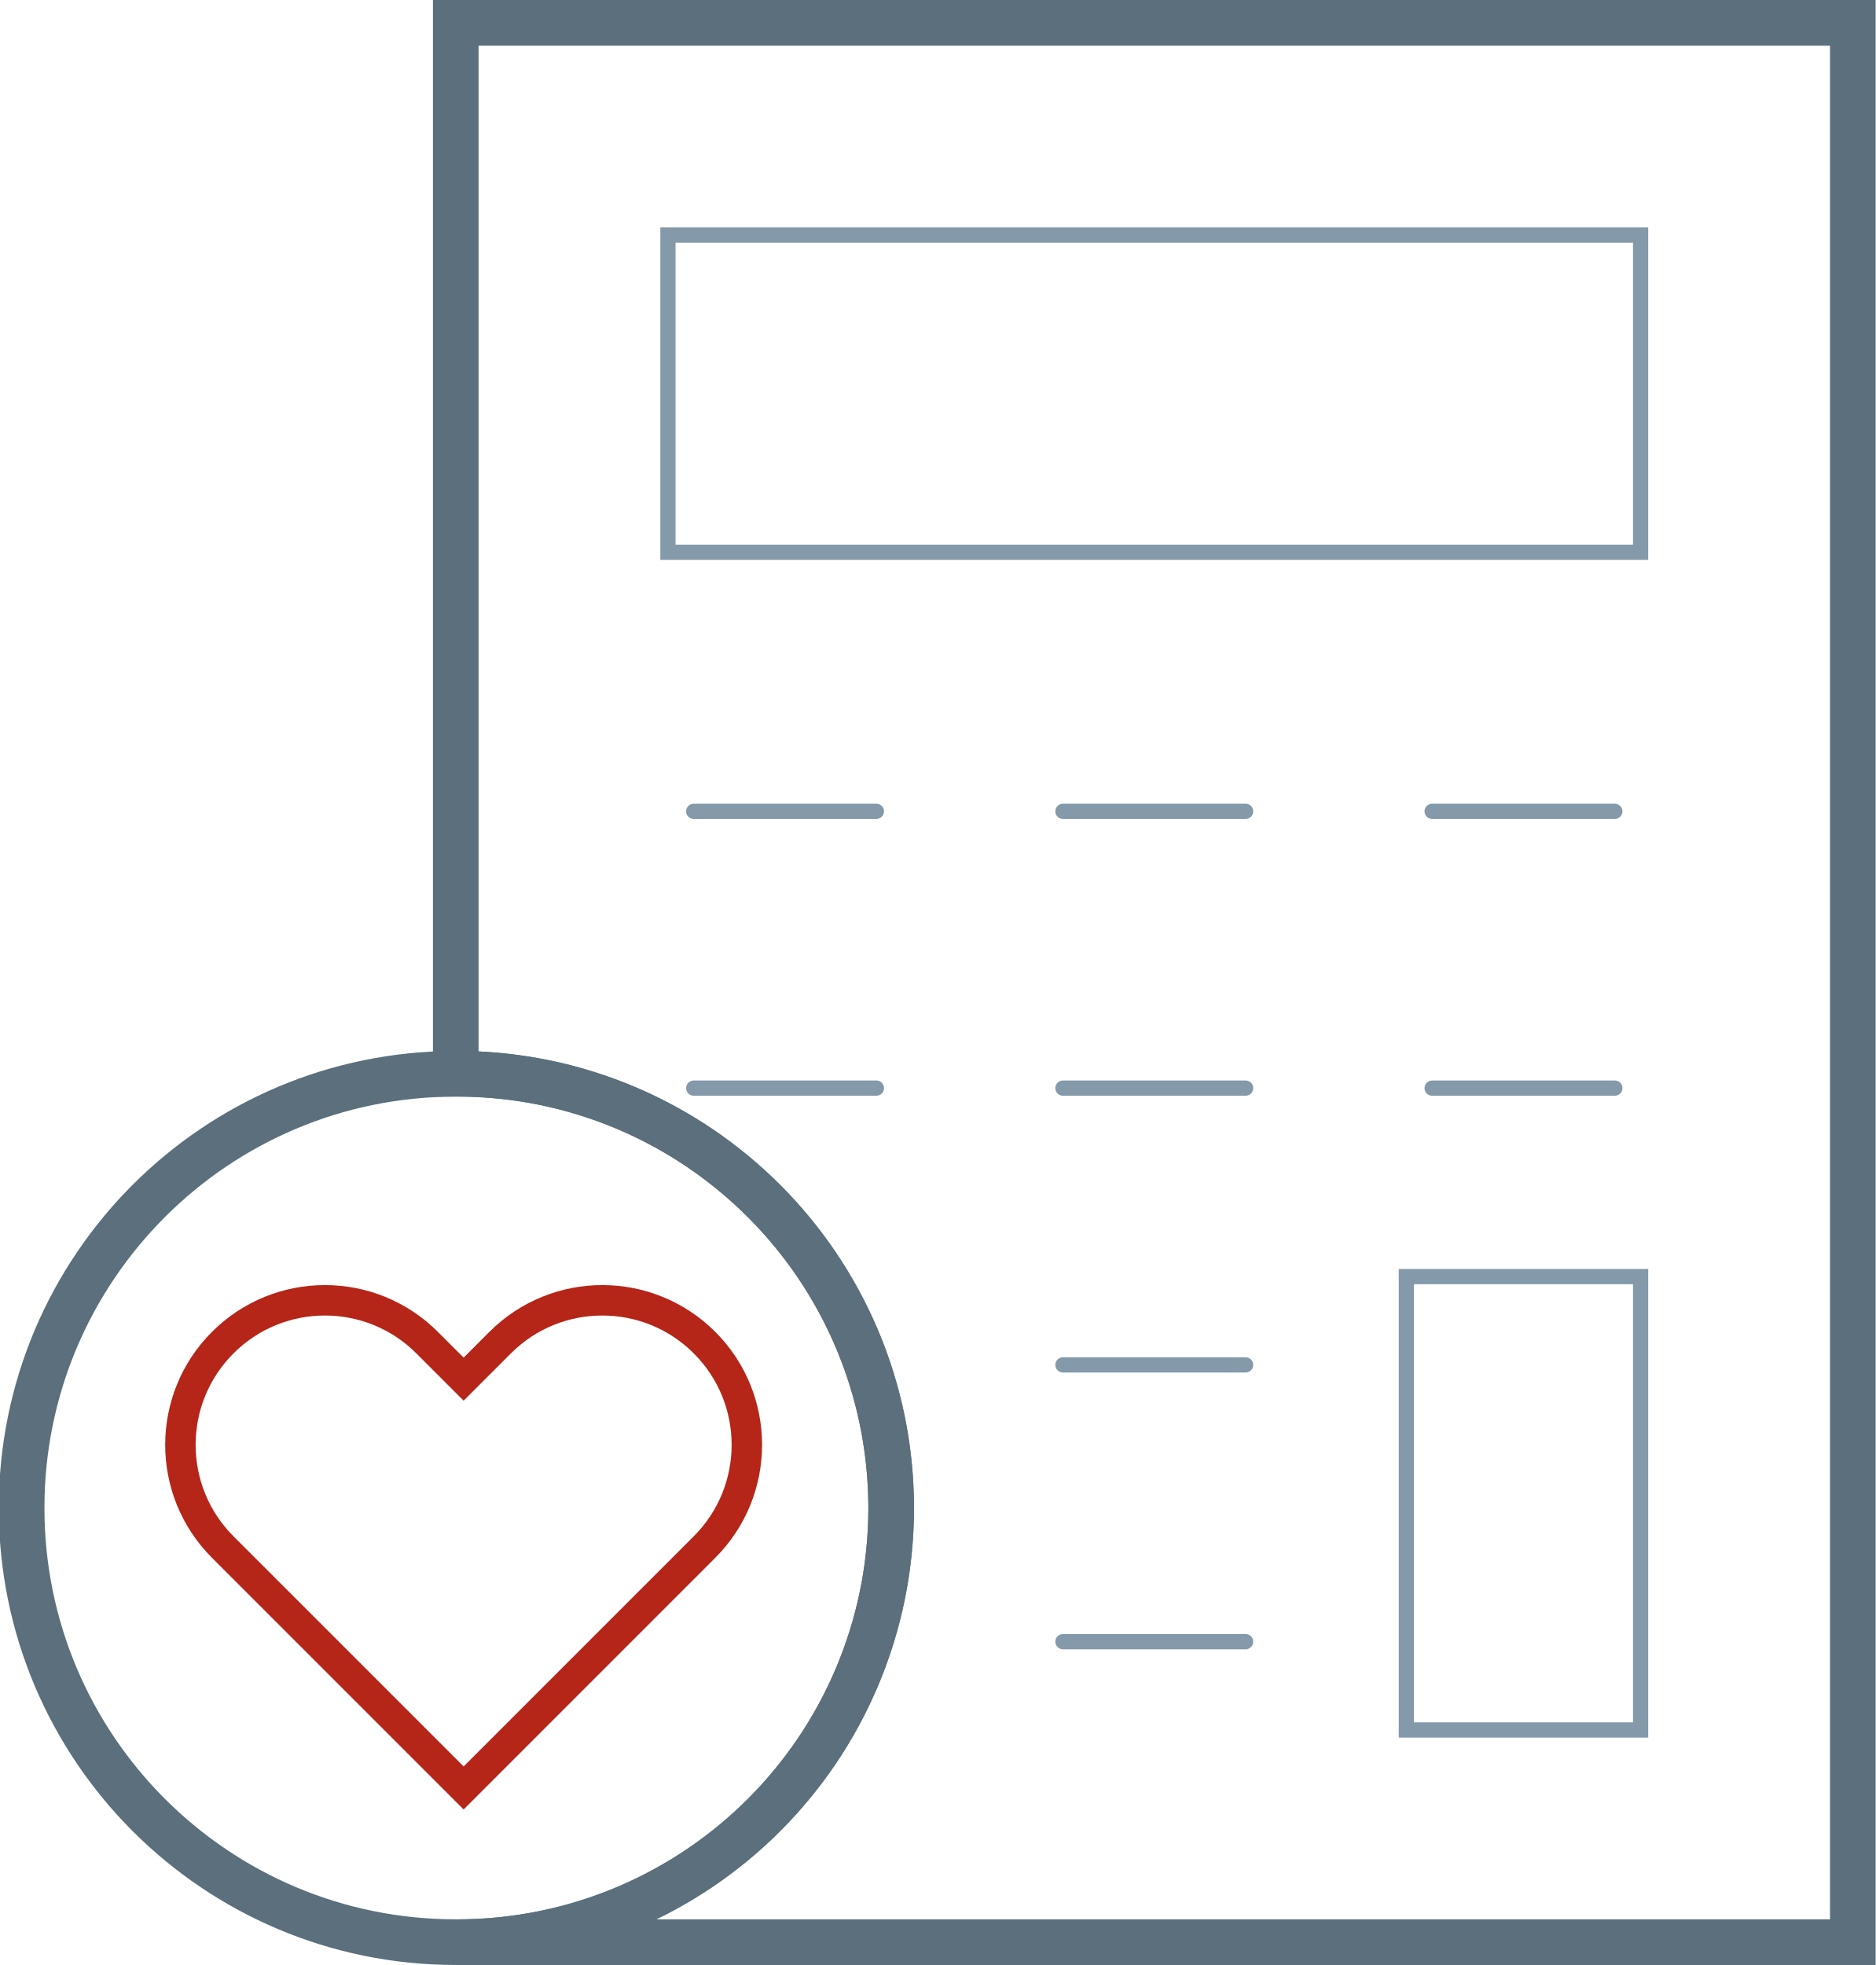
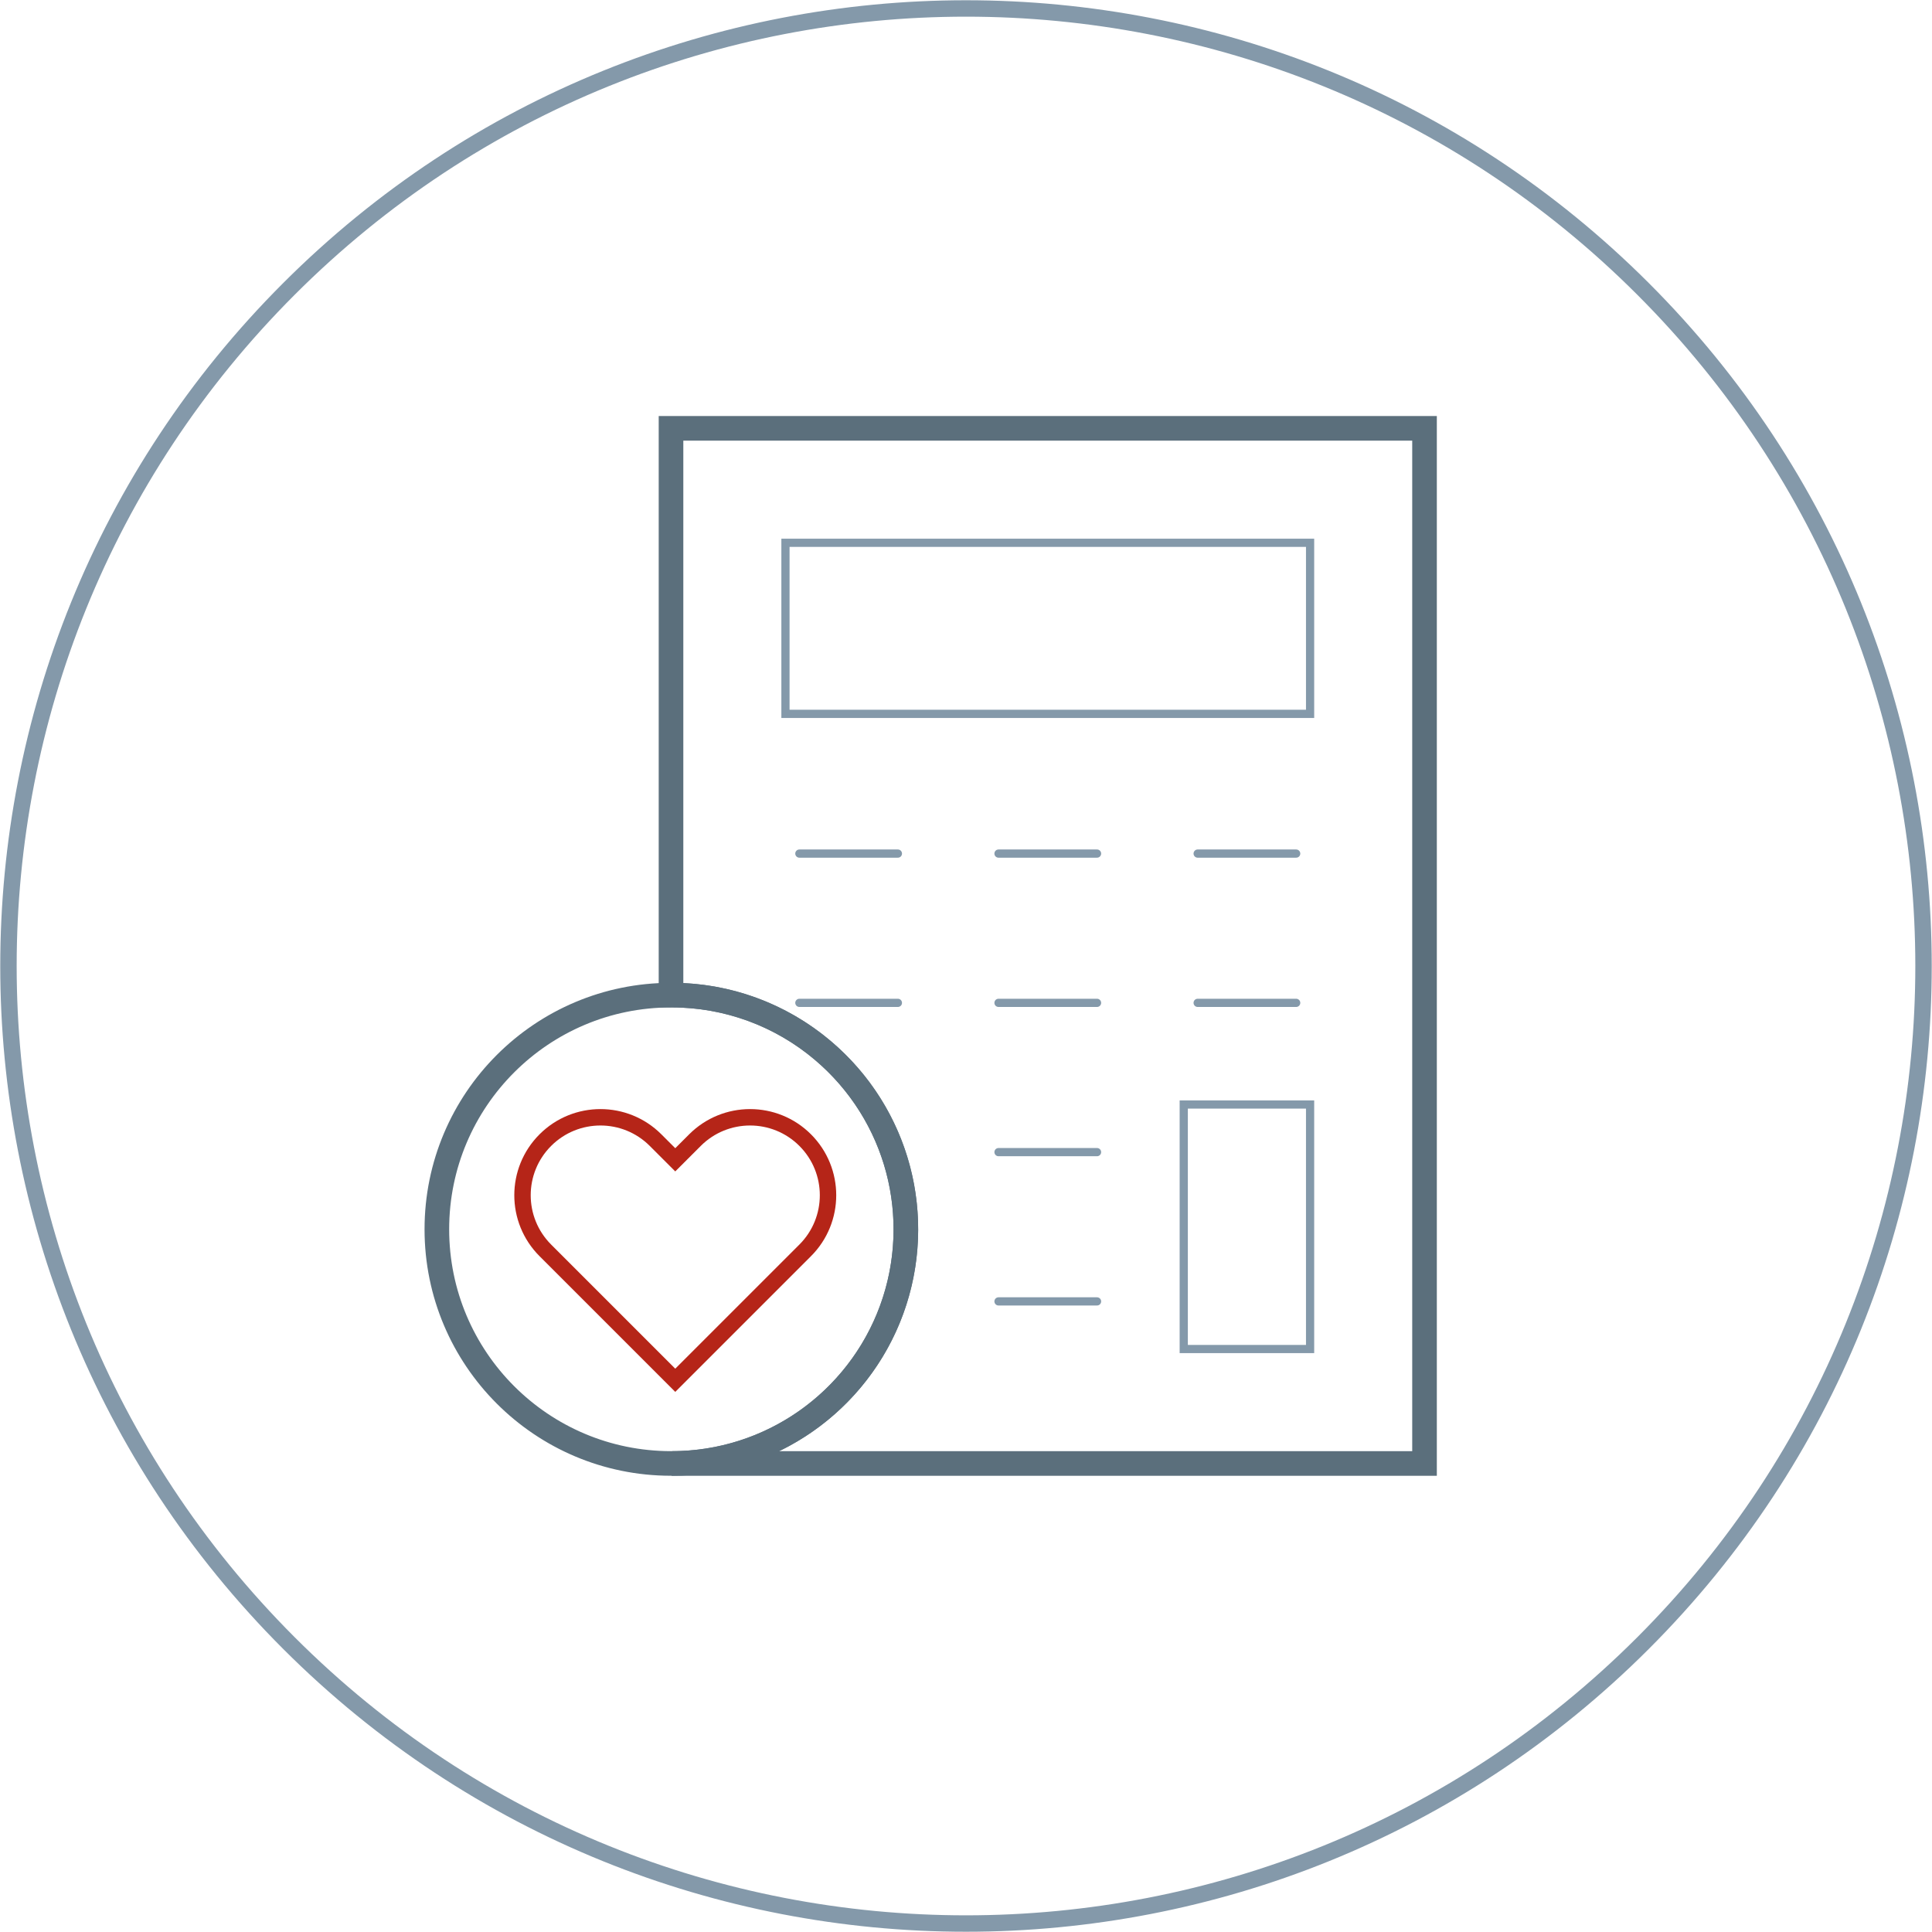
- <svg xmlns="http://www.w3.org/2000/svg" viewBox="0 0 123.284 129.146">
+ <svg xmlns="http://www.w3.org/2000/svg" viewBox="0 0 235.443 235.443">
  <defs>
    <style>
-       .a, .b, .c {
+       .a, .b, .c, .d {
        fill: none;
-         stroke-linecap: round;
        stroke-miterlimit: 10;
      }

-       .a {
+       .a, .c {
+         stroke: #8499aa;
+       }
+ 
+       .a, .d {
+         stroke-width: 2px;
+       }
+ 
+       .b {
        stroke: #5b6f7c;
        stroke-width: 3px;
      }

-       .b {
-         stroke: #8499aa;
+       .b, .c, .d {
+         stroke-linecap: round;
      }

-       .c {
+       .d {
        stroke: #b52518;
-         stroke-width: 2px;
      }
    </style>
  </defs>
  <g>
+     <circle class="a" cx="117.721" cy="117.721" r="116.69" transform="translate(-48.76178 117.7213) rotate(-45)" />
    <g>
-       <path class="a" d="M29.957,1.5V70.573c.027,0,.054-.002.081-.002a28.537,28.537,0,0,1,0,57.075h91.746V1.5Z" />
-       <rect class="b" x="92.44" y="83.902" width="15.397" height="29.797" />
-       <line class="b" x1="94.134" y1="53.323" x2="106.142" y2="53.323" />
-       <line class="b" x1="69.866" y1="53.323" x2="81.874" y2="53.323" />
-       <line class="b" x1="45.598" y1="53.323" x2="57.605" y2="53.323" />
-       <line class="b" x1="94.134" y1="71.514" x2="106.142" y2="71.514" />
-       <line class="b" x1="69.866" y1="71.514" x2="81.874" y2="71.514" />
-       <line class="b" x1="69.866" y1="89.705" x2="81.874" y2="89.705" />
-       <line class="b" x1="69.866" y1="107.896" x2="81.874" y2="107.896" />
-       <line class="b" x1="45.598" y1="71.514" x2="57.605" y2="71.514" />
-       <rect class="b" x="43.903" y="15.447" width="63.934" height="20.849" />
-       <path class="b" d="M29.957,127.646h.081c-.027,0-.054-.002-.081-.002Z" />
-       <path class="a" d="M48.454,77.317a28.469,28.469,0,0,0-18.417-6.746c-.027,0-.054.002-.081.002a28.535,28.535,0,0,0,0,57.071c.027,0,.054.002.081.002a28.532,28.532,0,0,0,18.417-50.329Z" />
+       <path class="b" d="M81.773,52.199v69.073c.027,0,.054-.002.081-.002a28.537,28.537,0,0,1,0,57.075h91.746V52.199Z" />
+       <rect class="c" x="144.257" y="134.601" width="15.397" height="29.797" />
+       <line class="c" x1="145.951" y1="104.022" x2="157.959" y2="104.022" />
+       <line class="c" x1="121.683" y1="104.022" x2="133.691" y2="104.022" />
+       <line class="c" x1="97.414" y1="104.022" x2="109.422" y2="104.022" />
+       <line class="c" x1="145.951" y1="122.213" x2="157.959" y2="122.213" />
+       <line class="c" x1="121.683" y1="122.213" x2="133.691" y2="122.213" />
+       <line class="c" x1="121.683" y1="140.404" x2="133.691" y2="140.404" />
+       <line class="c" x1="121.683" y1="158.595" x2="133.691" y2="158.595" />
+       <line class="c" x1="97.414" y1="122.213" x2="109.422" y2="122.213" />
+       <rect class="c" x="95.72" y="66.145" width="63.934" height="20.849" />
+       <path class="c" d="M81.773,178.345h.081c-.027,0-.054-.002-.081-.002Z" />
+       <path class="b" d="M100.271,128.016a28.469,28.469,0,0,0-18.417-6.746c-.027,0-.054.002-.081.002a28.535,28.535,0,0,0,0,57.071c.027,0,.054.002.081.002a28.532,28.532,0,0,0,18.417-50.329Z" />
    </g>
-     <path class="c" d="M46.308,88.242v0a9.5,9.5,0,0,0-13.434,0L30.474,90.642l-2.4-2.4a9.5,9.5,0,0,0-13.434,0v0a9.5,9.5,0,0,0,0,13.434l2.4,2.4,13.434,13.434,13.434-13.434,2.4-2.4A9.5,9.5,0,0,0,46.308,88.242Z" />
+     <path class="d" d="M98.125,138.941h0a9.5,9.5,0,0,0-13.434,0l-2.4,2.4-2.4-2.4a9.5,9.5,0,0,0-13.434,0h0a9.5,9.5,0,0,0,0,13.434l2.4,2.4,13.434,13.434,13.434-13.434,2.4-2.4A9.5,9.5,0,0,0,98.125,138.941Z" />
  </g>
</svg>
